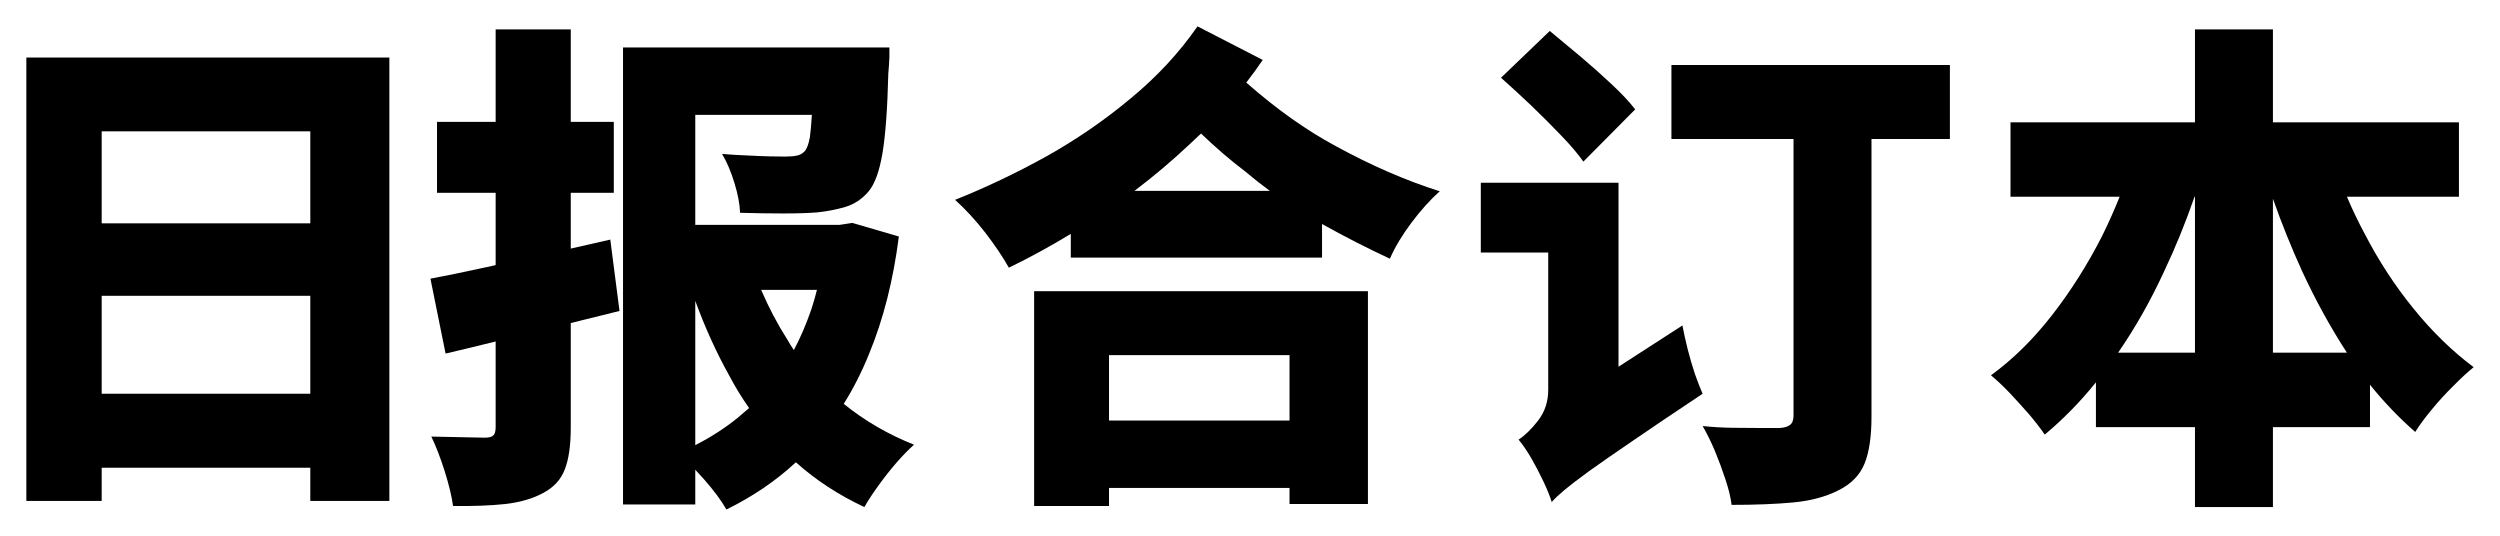
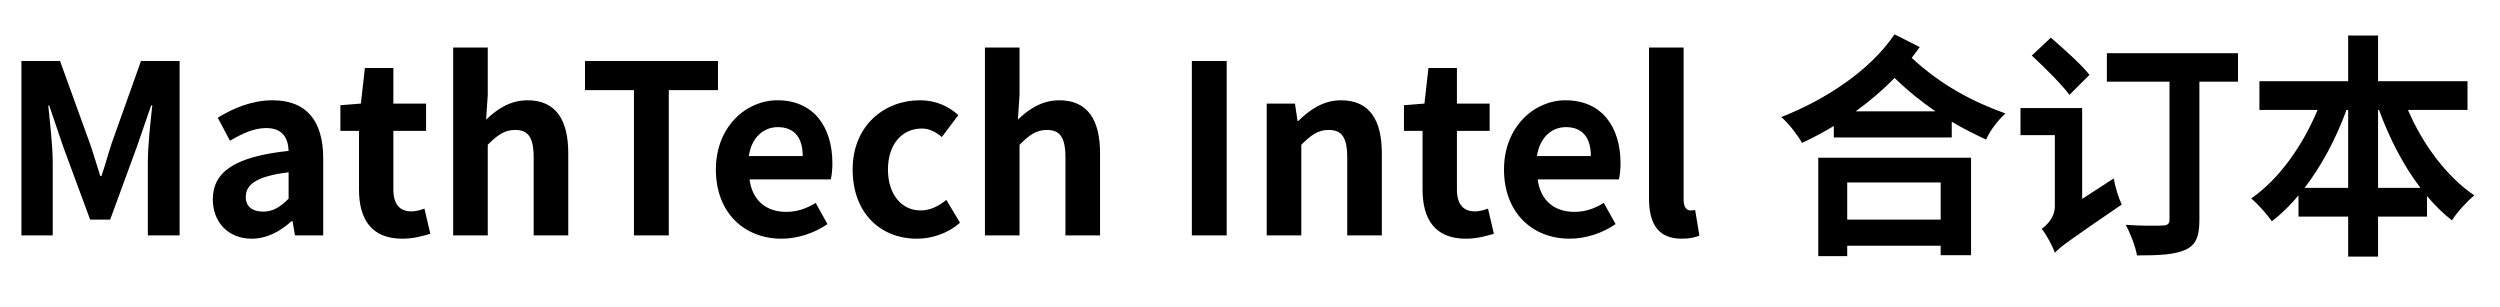
- <svg xmlns="http://www.w3.org/2000/svg" viewBox="0 -122.0 1138.4 244.0">
-   <path id="accent" d="M470.9 108.4L470.9 10.6L622.9 10.6L622.9 107.5L587.2 107.5L587.2 100.2L505.0 100.2L505.0 108.4L470.9 108.4ZM545.3-110.0L545.3-110.0L575.0-94.7Q571.4-89.4 567.5-84.4L567.5-84.4Q588.1-66.3 608.2-55.5L608.2-55.5Q632.5-42.2 655.6-34.9L655.6-34.9Q649.2-29.2 642.8-20.7Q636.4-12.2 632.9-4.2L632.9-4.2Q617.6-11.3 602.0-20.0L602.0-20.0L602.0-4.7L487.6-4.7L487.6-15.5Q473.6-7.0 459.4-0.1L459.4-0.1Q455.3-7.4 448.7-16.0Q442.0-24.6 434.9-31.0L434.9-31.0Q455.7-39.3 476.5-50.8Q497.2-62.4 515.0-77.3Q532.9-92.1 545.3-110.0ZM505.0 69.5L587.2 69.5L587.2 39.7L505.0 39.7L505.0 69.5ZM516.6-35.1L578.2-35.1Q572.5-39.3 566.8-44.1L566.8-44.1Q556.9-51.6 546.9-61.2L546.9-61.2Q544.3-58.7 541.8-56.4L541.8-56.4Q529.7-45.0 516.6-35.1L516.6-35.1Z M761.1-58.7L761.1-92.4L887.9-92.4L887.9-58.7L852.2-58.7L852.2 67.9Q852.2 81.4 849.0 89.2Q845.8 97.0 837.1 101.3Q828.4 105.7 816.5 106.8Q804.6 107.9 788.5 107.9L788.5 107.9Q787.9 102.9 785.7 96.3Q783.5 89.6 780.8 83.1Q778.0 76.6 775.3 72.0L775.3 72.0Q781.9 72.7 789.0 72.8Q796.1 72.9 802.0 72.9L802.0 72.9L810.3 72.9Q813.7 72.7 815.2 71.4Q816.7 70.2 816.7 67.2L816.7 67.2L816.7-58.7L761.1-58.7ZM674.3-7.0L674.3-38.8L737.0-38.8L737.0 45.0L766.1 26.2Q767.0 31.0 768.5 37.0Q770.0 42.9 771.8 48.3Q773.7 53.7 775.3 57.3L775.3 57.3Q755.3 70.6 742.8 79.2Q730.2 87.8 723.1 92.9Q716.0 98.1 712.3 101.2Q708.6 104.3 706.6 106.6L706.6 106.6Q705.4 102.7 702.8 97.2Q700.2 91.7 697.2 86.5Q694.2 81.4 691.5 78.2L691.5 78.2Q695.8 75.4 700.4 69.5Q705.0 63.5 705.0 55.5L705.0 55.5L705.0-7.0L674.3-7.0ZM683.5-86.6L683.5-86.6L705.7-107.9Q711.8-102.9 719.4-96.5Q727.0-90.1 733.7-83.8Q740.5-77.5 744.6-72.2L744.6-72.2L721.0-48.4Q717.3-53.7 710.8-60.4Q704.3-67.2 697.1-74.1Q689.9-80.9 683.5-86.6Z M915.5-32.4L915.5-66.3L999.5-66.3L999.5-108.6L1035.0-108.6L1035.0-66.3L1119.7-66.3L1119.7-32.4L1068.7-32.4Q1072.3-23.9 1076.7-15.7L1076.7-15.7Q1086.3 2.9 1099.0 18.5Q1111.7 34.2 1126.4 45.2L1126.4 45.2Q1122.2 48.6 1117.1 53.8Q1111.9 58.9 1107.4 64.4Q1102.8 69.9 1099.8 74.7L1099.8 74.7Q1088.8 65.1 1079.2 53.2L1079.2 53.2L1079.2 72.5L1035.0 72.5L1035.0 108.9L999.5 108.9L999.5 72.5L954.4 72.5L954.4 52.1Q943.7 65.4 931.1 75.9L931.1 75.9Q928.3 71.8 924.0 66.7Q919.6 61.7 915.1 56.9Q910.5 52.1 906.6 48.9L906.6 48.9Q921.7 37.9 934.5 21.4Q947.3 4.9 957.2-14.5L957.2-14.5Q961.5-23.2 965.2-32.4L965.2-32.4L915.5-32.4ZM999.5 38.6L999.5-32.4L999.3-32.4Q993.1-14.5 985.3 1.9L985.3 1.9Q976.2 21.6 964.5 38.6L964.5 38.6L999.5 38.6ZM1035.0-31.5L1035.0-31.5L1035.0 38.6L1068.7 38.6Q1057.5 21.4 1048.3 1.5L1048.3 1.5Q1041.0-14.5 1035.0-31.5Z" />
-   <path id="ink" d="M12.0 106.1L12.0-95.8L177.3-95.8L177.3 106.1L141.3 106.1L141.3 91.0L46.3 91.0L46.3 106.1L12.0 106.1ZM46.3 57.3L141.3 57.3L141.3 12.7L46.3 12.7L46.3 57.3ZM46.3-20.3L141.3-20.3L141.3-62.2L46.3-62.2L46.3-20.3Z M283.7 107.7L283.7-100.4L405.0-100.4L405.0-96.0Q404.8-91.5 404.5-88.5L404.5-88.5Q403.9-64.2 401.8-52.0Q399.7-39.7 395.4-34.7Q391.0-29.6 385.0-27.8Q378.9-26.0 372.3-25.3L372.3-25.3Q366.1-24.8 356.7-24.8Q347.3-24.8 337.0-25.1L337.0-25.1Q336.8-31.0 334.4-38.8Q332.0-46.6 328.8-51.9L328.8-51.9Q334.9-51.4 340.4-51.2Q345.9-50.9 350.4-50.8Q354.9-50.7 357.4-50.7L357.4-50.7Q360.6-50.7 362.6-51.1Q364.7-51.4 366.3-53.0Q367.9-54.6 368.8-59.6L368.8-59.6Q369.3-63.3 369.7-69.7L369.7-69.7L316.6-69.7L316.6-19.6L382.3-19.6L388.1-20.5L409.3-14.3Q405.5 15.5 395.8 39.0L395.8 39.0Q390.8 51.4 384.2 61.9L384.2 61.9Q398.4 73.4 416.2 80.5L416.2 80.5Q412.6 83.7 408.2 88.7Q403.9 93.7 400.0 99.1Q396.1 104.5 393.6 108.9L393.6 108.9Q375.9 100.6 362.4 88.5L362.4 88.5Q348.9 101.1 330.8 110L330.8 110Q327.2 103.8 320.8 96.5L320.8 96.5Q318.7 94.2 316.6 91.9L316.6 91.9L316.6 107.7L283.7 107.7ZM202.9 39.0L196.0 4.9Q206.7 2.9 220.3-0.1L220.3-0.1Q223.0-0.6 225.7-1.3L225.7-1.3L225.7-34.2L199.0-34.2L199.0-66.5L225.7-66.5L225.7-108.6L259.9-108.6L259.9-66.5L279.5-66.5L279.5-34.2L259.9-34.2L259.9-8.8Q269.0-10.9 277.9-12.9L277.9-12.9L282.1 19.6Q271.1 22.3 259.9 25.1L259.9 25.1L259.9 72.7Q259.9 84.8 257.2 91.7Q254.6 98.6 247.5 102.4Q240.4 106.3 230.2 107.5Q220.0 108.6 206.3 108.4L206.3 108.4Q205.4 101.8 202.5 92.6Q199.6 83.4 196.4 76.8L196.4 76.8Q203.5 77.0 210.9 77.1Q218.2 77.3 220.7 77.3L220.7 77.3Q223.7 77.3 224.7 76.2Q225.7 75.2 225.7 72.5L225.7 72.5L225.7 33.5Q213.6 36.5 202.9 39.0L202.9 39.0ZM341.1 63.8L341.1 63.8Q336.1 56.7 332.0 48.9L332.0 48.9Q323.3 33.3 316.6 15.0L316.6 15.0L316.6 80.7Q327.4 75.2 336.1 68.1L336.1 68.1Q338.6 66.0 341.1 63.8ZM372.0 10.0L346.6 10.0Q351.7 21.9 358.5 32.6L358.5 32.6Q359.9 35.1 361.5 37.4L361.5 37.4Q366.1 28.7 369.5 18.7L369.5 18.7Q370.9 14.5 372.0 10.0L372.0 10.0Z" />
+ <svg xmlns="http://www.w3.org/2000/svg" viewBox="0 0 1062 130">
+   <path id="accent" d="M9.1 100L22.4 100L22.4 69.1C22.4 62 21.2 51.8 20.5 44.8L20.9 44.8L26.8 62.2L38.3 93.3L46.8 93.3L58.2 62.2L64.2 44.8L64.7 44.8C63.9 51.8 62.8 62 62.8 69.1L62.8 100L76.3 100L76.3 25.9L59.9 25.9L47.5 60.7C46 65.2 44.7 70.1 43.1 74.8L42.6 74.8C41.1 70.1 39.7 65.2 38.1 60.7L25.5 25.9L9.1 25.9ZM106.9 101.4C113.4 101.4 119.0 98.3 123.8 94L124.3 94L125.3 100L137.3 100L137.3 67.3C137.3 51.1 130 42.6 115.8 42.6C107.0 42.6 99.0 46 92.5 50L97.7 59.8C102.9 56.7 107.9 54.4 113.1 54.4C120.0 54.4 122.4 58.6 122.6 64.1C100.1 66.5 90.4 72.8 90.4 84.7C90.4 94.3 96.9 101.4 106.9 101.4ZM111.8 89.9C107.5 89.9 104.4 88 104.4 83.6C104.4 78.5 108.9 74.8 122.6 73.2L122.6 84.4C119.1 87.9 116.0 89.9 111.8 89.9ZM170.9 101.4C175.8 101.4 179.7 100.2 182.8 99.3L180.3 88.6C178.8 89.2 176.6 89.8 174.8 89.8C169.8 89.8 167.1 86.8 167.1 80.4L167.1 55.6L181 55.6L181 44L167.1 44L167.1 28.9L155 28.9L153.3 44L144.6 44.7L144.6 55.6L152.5 55.6L152.5 80.5C152.5 92.9 157.6 101.4 170.9 101.4ZM192.5 100L207.2 100L207.2 61.5C211.3 57.4 214.3 55.2 218.8 55.2C224.3 55.2 226.7 58.2 226.7 66.9L226.7 100L241.4 100L241.4 65.1C241.4 51 236.2 42.6 224.1 42.6C216.5 42.6 210.9 46.6 206.5 50.8L207.2 40.3L207.2 20.2L192.5 20.2ZM269.3 100L284.1 100L284.1 38.3L305 38.3L305 25.9L248.5 25.9L248.5 38.3L269.3 38.3ZM332 101.4C338.9 101.4 346 99 351.5 95.2L346.5 86.2C342.4 88.7 338.5 90 334 90C325.6 90 319.6 85.3 318.4 76.2L352.9 76.2C353.3 74.8 353.6 72.1 353.6 69.4C353.6 53.8 345.6 42.6 330.2 42.6C316.9 42.6 304.1 53.9 304.1 72C304.1 90.5 316.3 101.4 332 101.4ZM318.1 66.3C319.3 58.2 324.5 54 330.4 54C337.7 54 341 58.8 341 66.3ZM389.5 101.4C395.7 101.4 402.5 99.3 407.8 94.6L402 84.9C398.9 87.5 395.2 89.4 391.1 89.4C383 89.4 377.2 82.6 377.2 72C377.2 61.5 383 54.6 391.6 54.6C394.7 54.6 397.3 55.9 400.1 58.2L407.1 48.9C403 45.2 397.7 42.6 390.8 42.6C375.6 42.6 362.2 53.4 362.2 72C362.2 90.6 374.1 101.4 389.5 101.4ZM418.4 100L433.1 100L433.1 61.5C437.2 57.4 440.2 55.2 444.7 55.2C450.2 55.2 452.6 58.2 452.6 66.9L452.6 100L467.3 100L467.3 65.1C467.3 51 462.1 42.6 450 42.6C442.4 42.6 436.8 46.6 432.4 50.8L433.1 40.3L433.1 20.2L418.4 20.2ZM506.3 100L521.1 100L521.1 25.9L506.3 25.9ZM538.1 100L552.8 100L552.8 61.5C556.9 57.4 559.9 55.2 564.4 55.2C569.9 55.2 572.3 58.2 572.3 66.9L572.3 100L587 100L587 65.1C587 51 581.8 42.6 569.7 42.6C562.1 42.6 556.4 46.6 551.5 51.4L551.2 51.4L550.1 44L538.1 44ZM622.7 101.4C627.6 101.4 631.5 100.2 634.6 99.3L632.1 88.6C630.6 89.2 628.4 89.8 626.6 89.8C621.6 89.8 618.9 86.8 618.9 80.4L618.9 55.6L632.8 55.6L632.8 44L618.9 44L618.9 28.9L606.8 28.9L605.1 44L596.4 44.7L596.4 55.6L604.3 55.6L604.3 80.5C604.3 92.9 609.4 101.4 622.7 101.4ZM666.8 101.4C673.7 101.4 680.8 99 686.3 95.2L681.3 86.2C677.2 88.7 673.3 90 668.8 90C660.4 90 654.4 85.3 653.2 76.2L687.7 76.2C688.1 74.8 688.4 72.1 688.4 69.4C688.4 53.8 680.4 42.6 665.0 42.6C651.7 42.6 638.9 53.9 638.9 72C638.9 90.5 651.1 101.4 666.8 101.4ZM652.9 66.3C654.1 58.2 659.3 54 665.2 54C672.5 54 675.8 58.8 675.8 66.3ZM714.4 101.4C717.8 101.4 720.2 100.8 721.9 100.1L720.1 89.2C719.1 89.4 718.7 89.4 718.1 89.4C716.7 89.4 715.2 88.3 715.2 84.9L715.2 20.2L700.5 20.2L700.5 84.3C700.5 94.7 704.1 101.4 714.4 101.4Z" />
+   <path id="ink" d="M804.8 14.6C794.2 30.2 775.2 42.5 756.7 49.7C760.1 52.8 763.6 57.3 765.5 60.7C770.0 58.6 774.6 56.2 779.0 53.5L779.0 58.4L829.1 58.4L829.1 51.7C833.9 54.6 838.8 57 843.7 59.3C845.3 55.5 848.8 51 851.9 48.2C838.3 43.3 825.0 36.5 812.1 24.6L815.5 20ZM788.3 47.3C794.2 43 799.8 38.3 804.8 33.1C810.7 38.8 816.5 43.4 822.2 47.3ZM772.4 67L772.4 108.8L784.7 108.8L784.7 104.4L824.4 104.4L824.4 108.4L837.3 108.4L837.3 67ZM784.7 93.3L784.7 77.5L824.4 77.5L824.4 93.3ZM863.1 23.6C868.6 28.7 875.8 35.8 879.1 40.3L887.6 31.8C884.1 27.3 876.5 20.6 871.2 16ZM872.9 107.4C875.0 105 878.9 102.2 901.3 86.9C900.1 84.4 898.5 79.3 897.9 75.8L884.5 84.5L884.5 45.9L858.3 45.9L858.3 57.4L872.9 57.4L872.9 87.7C872.9 92.3 869.5 95.7 867.3 97.2C869.2 99.5 872.0 104.6 872.9 107.4ZM895.0 22.6L895.0 34.7L921.6 34.7L921.6 93.3C921.6 95.1 920.8 95.7 918.8 95.8C916.7 95.9 909.3 96 903.0 95.5C904.9 98.9 907.2 104.9 907.8 108.5C917.2 108.5 923.8 108.2 928.4 106.1C932.9 104 934.3 100.4 934.3 93.5L934.3 34.7L950.7 34.7L950.7 22.6ZM997.5 46.7L997.5 79.8L979.0 79.8C986.2 70.4 992.3 59 996.8 46.7ZM1010.2 46.7L1010.6 46.7C1015.1 58.9 1021.0 70.4 1028.2 79.8L1010.2 79.8ZM997.5 15.1L997.5 34.5L959.8 34.5L959.8 46.7L984.5 46.7C978.2 61.9 968.0 76.3 956.3 84.3C959.1 86.6 963.0 91 965.1 94C969.1 90.9 972.9 87.2 976.4 83L976.4 92L997.5 92L997.5 109L1010.2 109L1010.2 92L1031 92L1031 83.3C1034.3 87.2 1037.8 90.7 1041.6 93.6C1043.7 90.2 1048 85.5 1051.1 83C1039.4 75.1 1029.2 61.4 1022.9 46.7L1048.2 46.7L1048.2 34.5L1010.2 34.5L1010.2 15.1Z" />
</svg>
